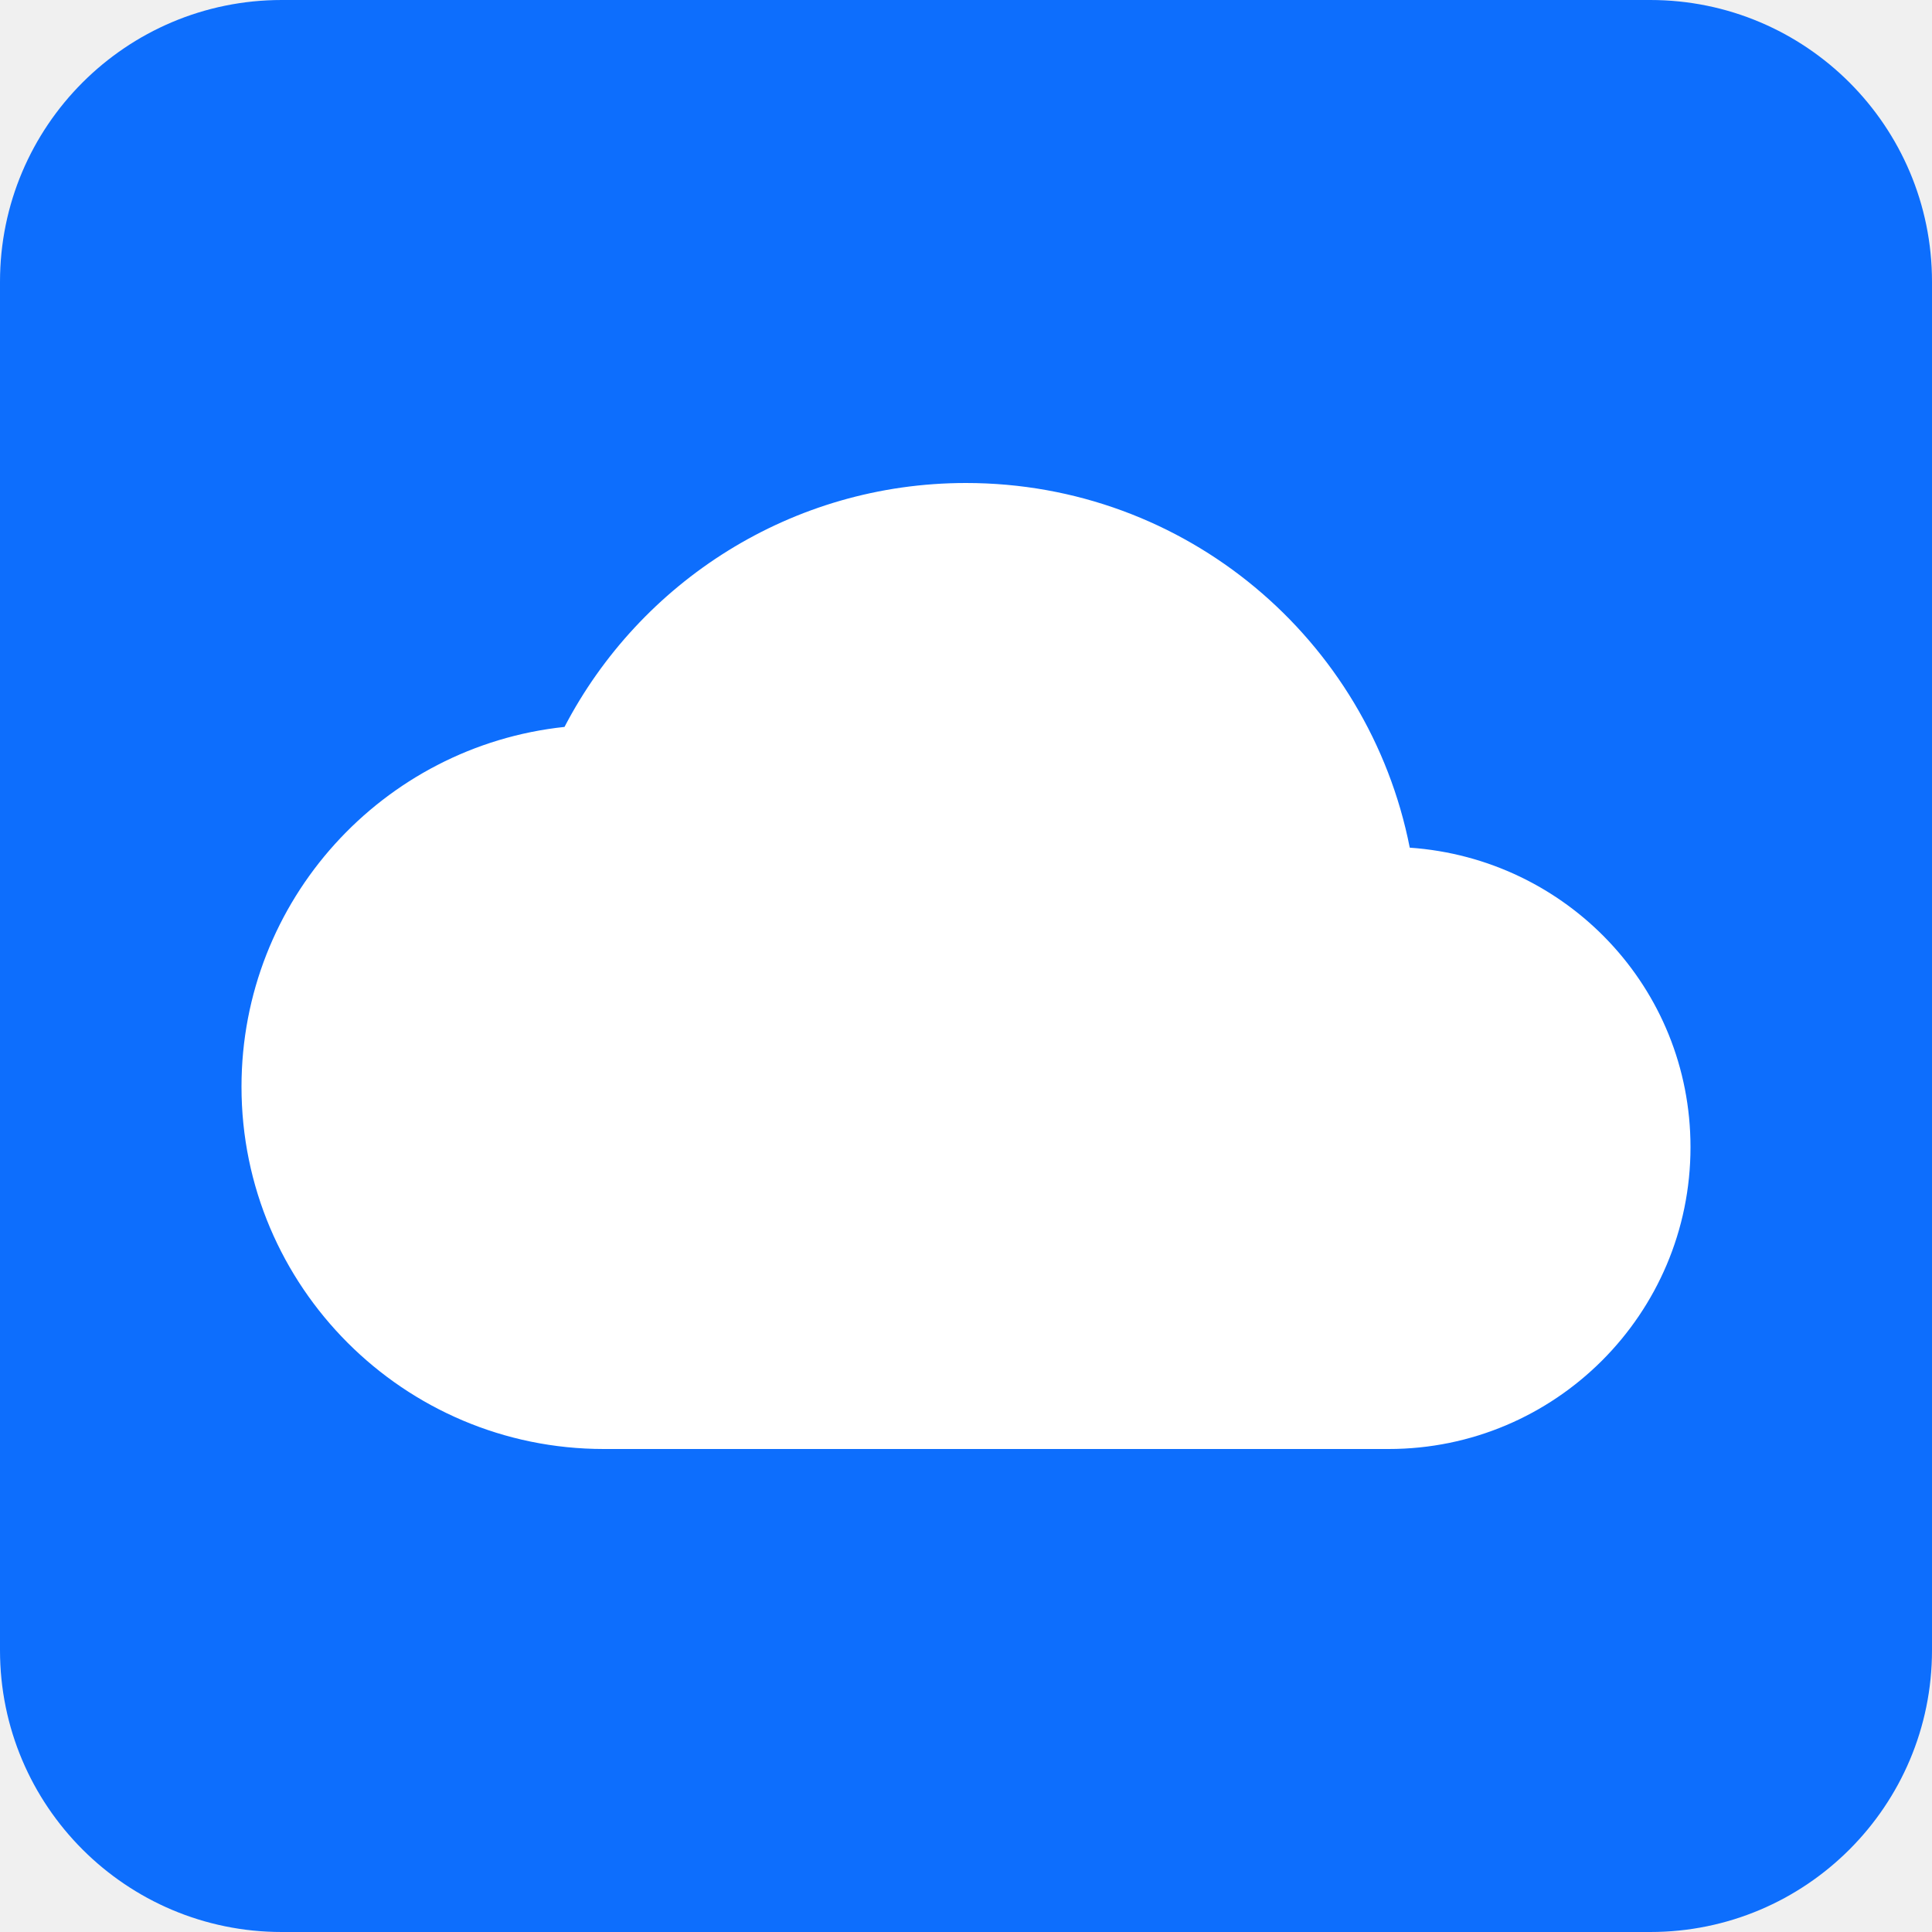
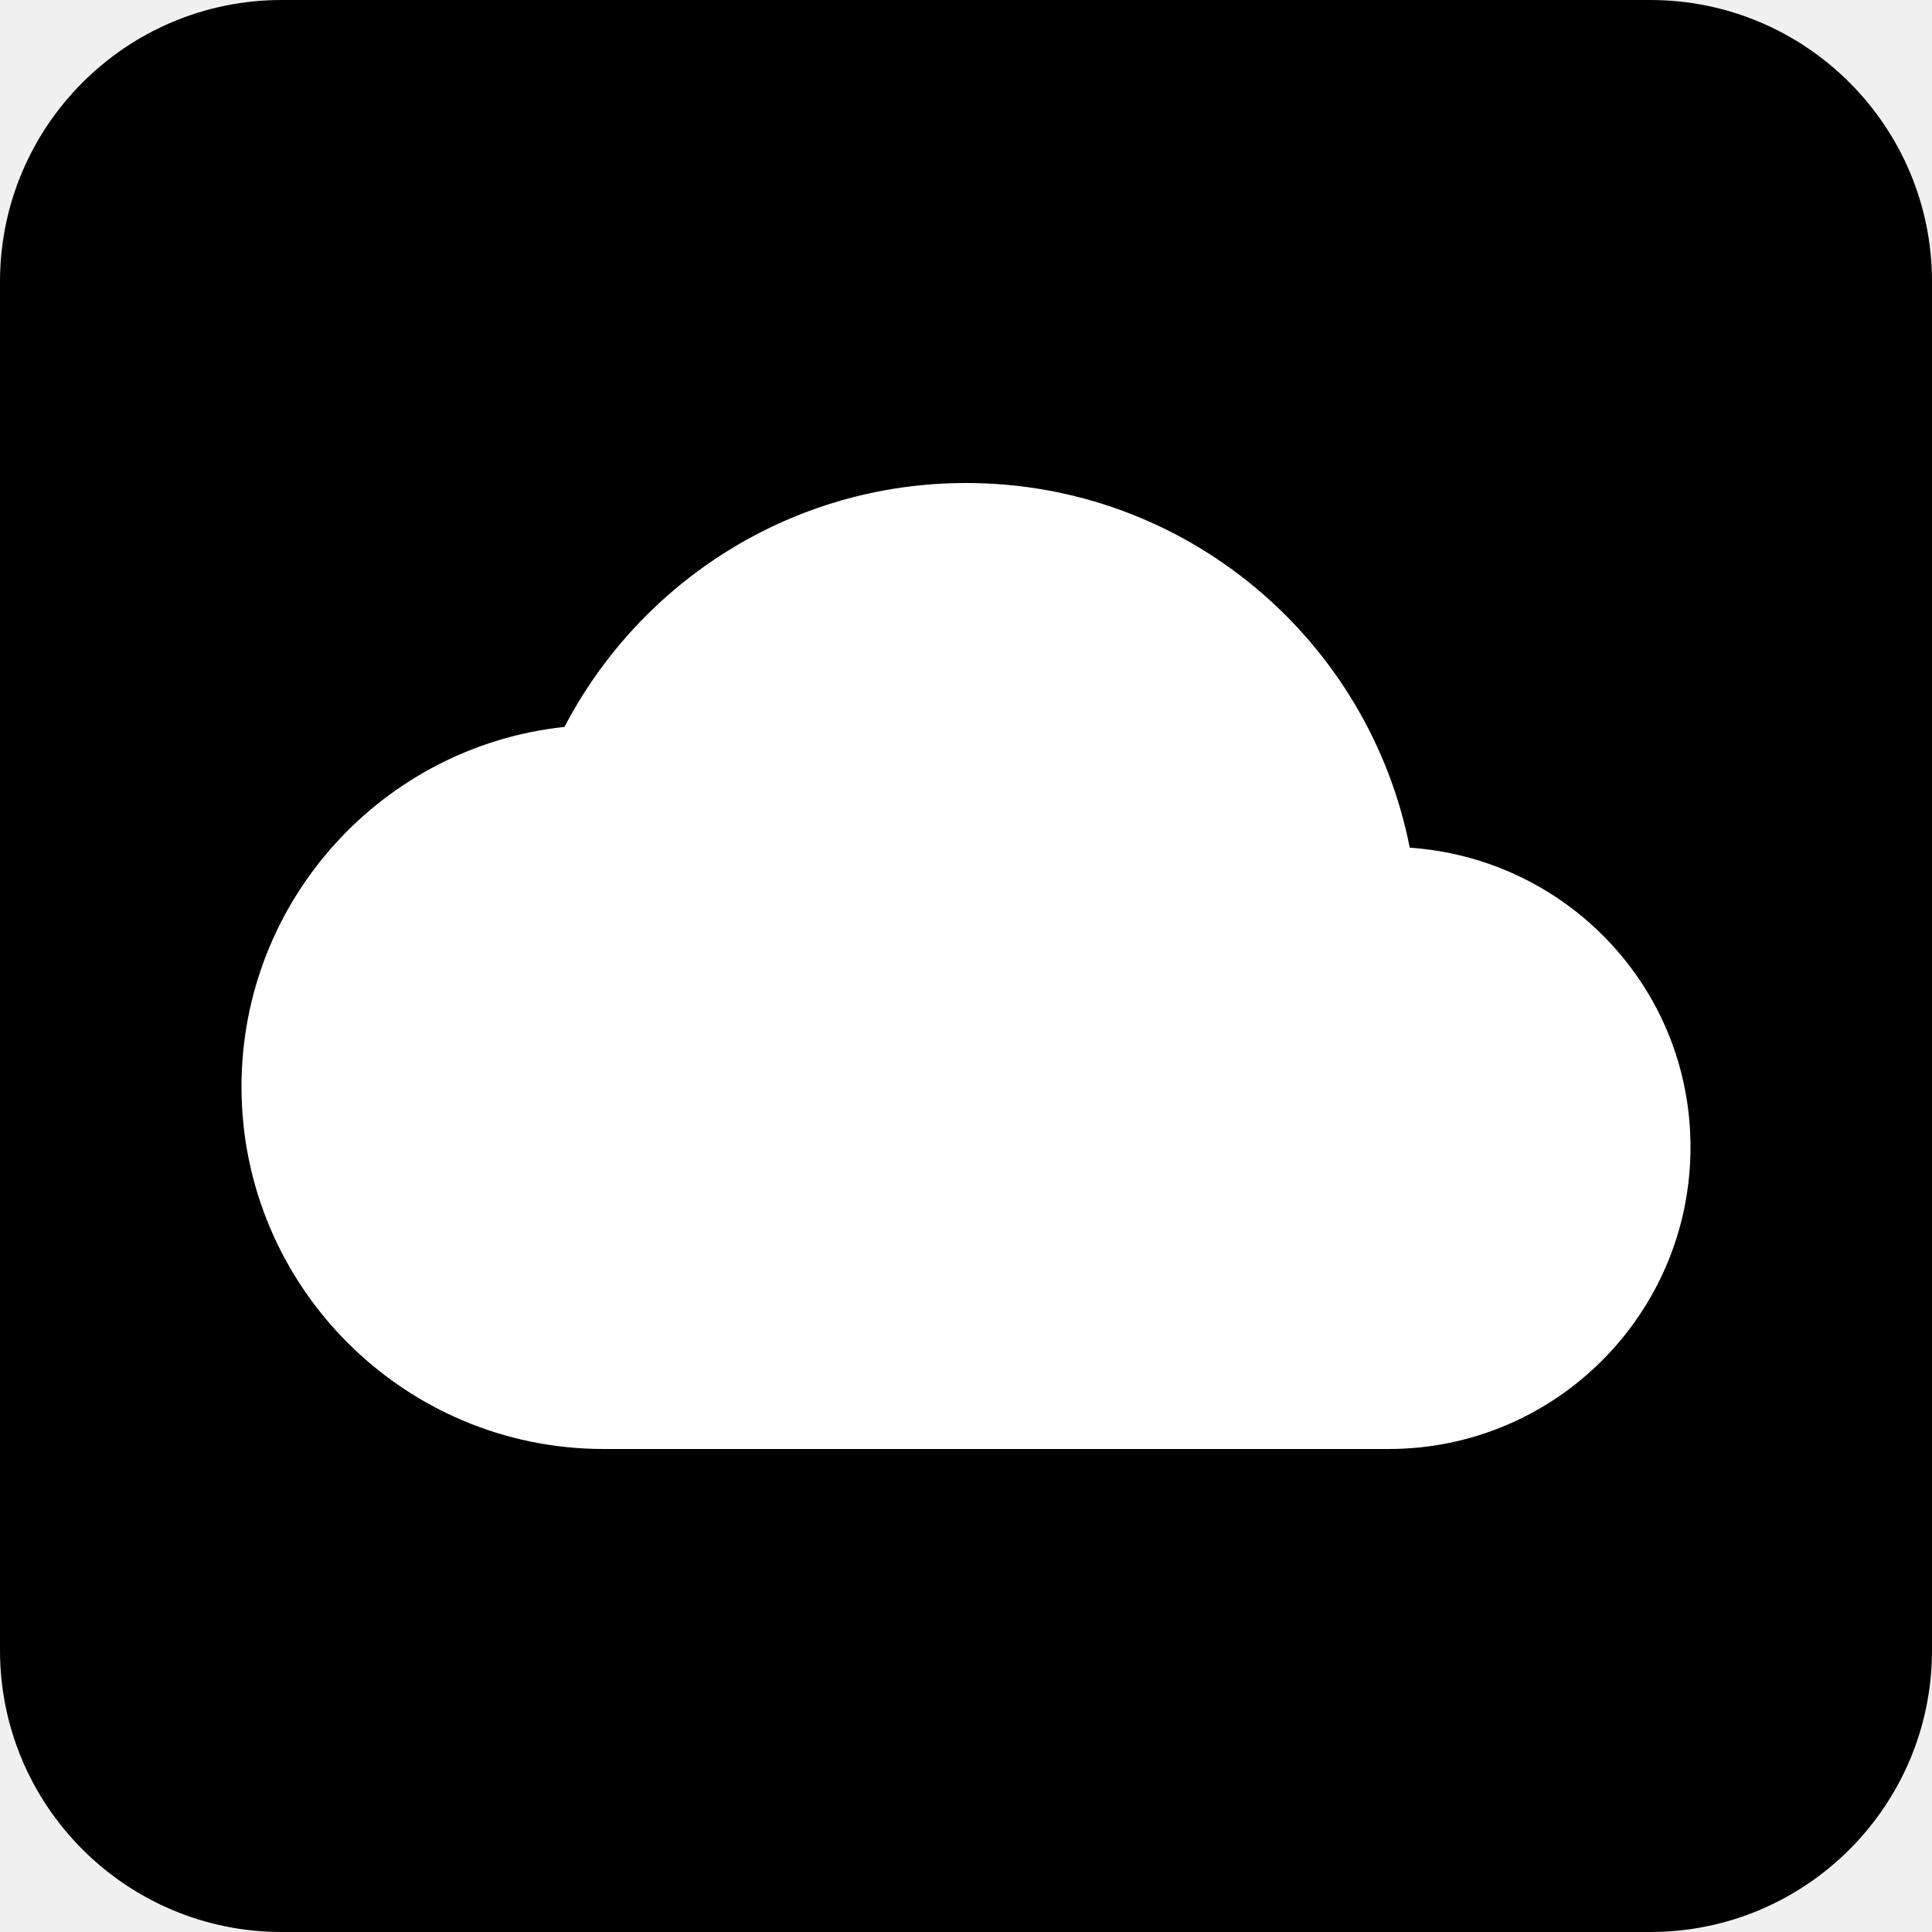
<svg xmlns="http://www.w3.org/2000/svg" viewBox="0 0 24 24" width="32" height="32">
-   <rect width="24" height="24" rx="3.5" fill="#0d6efd" />
+   <rect width="24" height="24" rx="3.5" fill="#000000" />
  <g transform="translate(3 3) scale(.75)">
    <path fill="#fff" d="M19.35 10.04C18.67 6.59 15.64 4 12 4 9.11 4 6.6 5.64 5.35 8.04 2.34 8.36 0 10.91 0 14c0 3.31 2.69 6 6 6h13c2.76 0 5-2.24 5-5 0-2.64-2.05-4.78-4.65-4.96z" />
  </g>
</svg>
